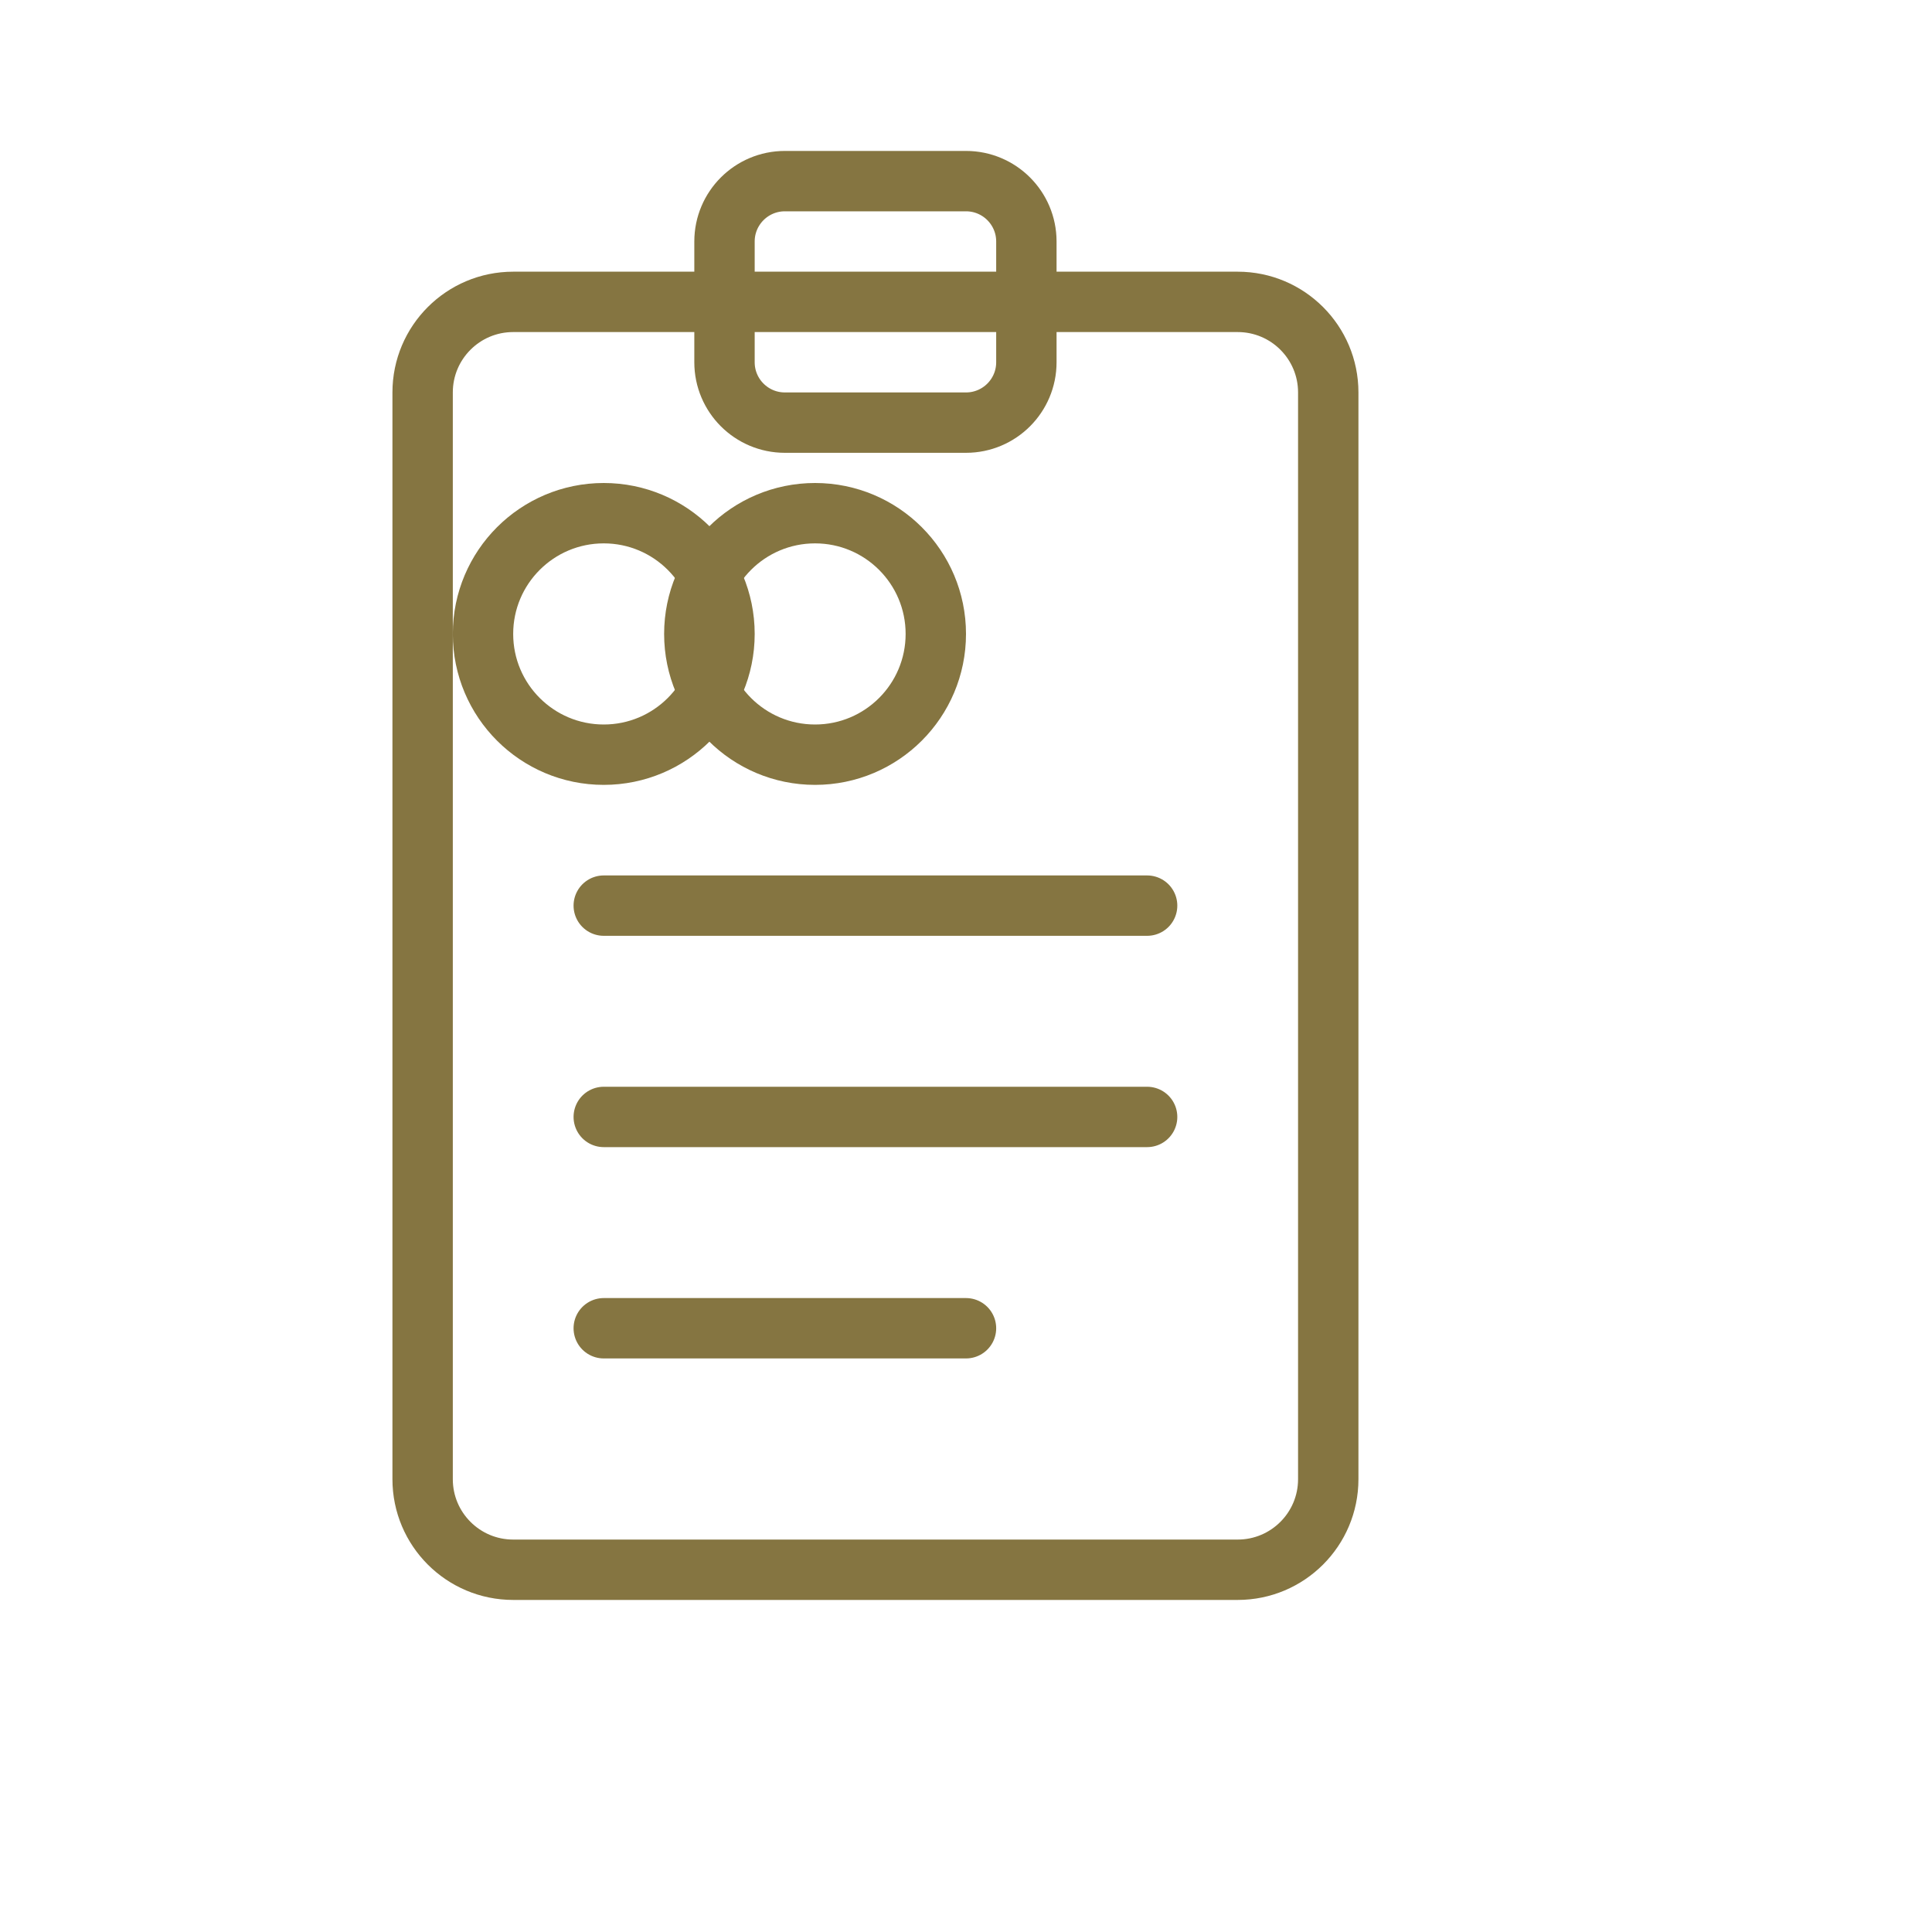
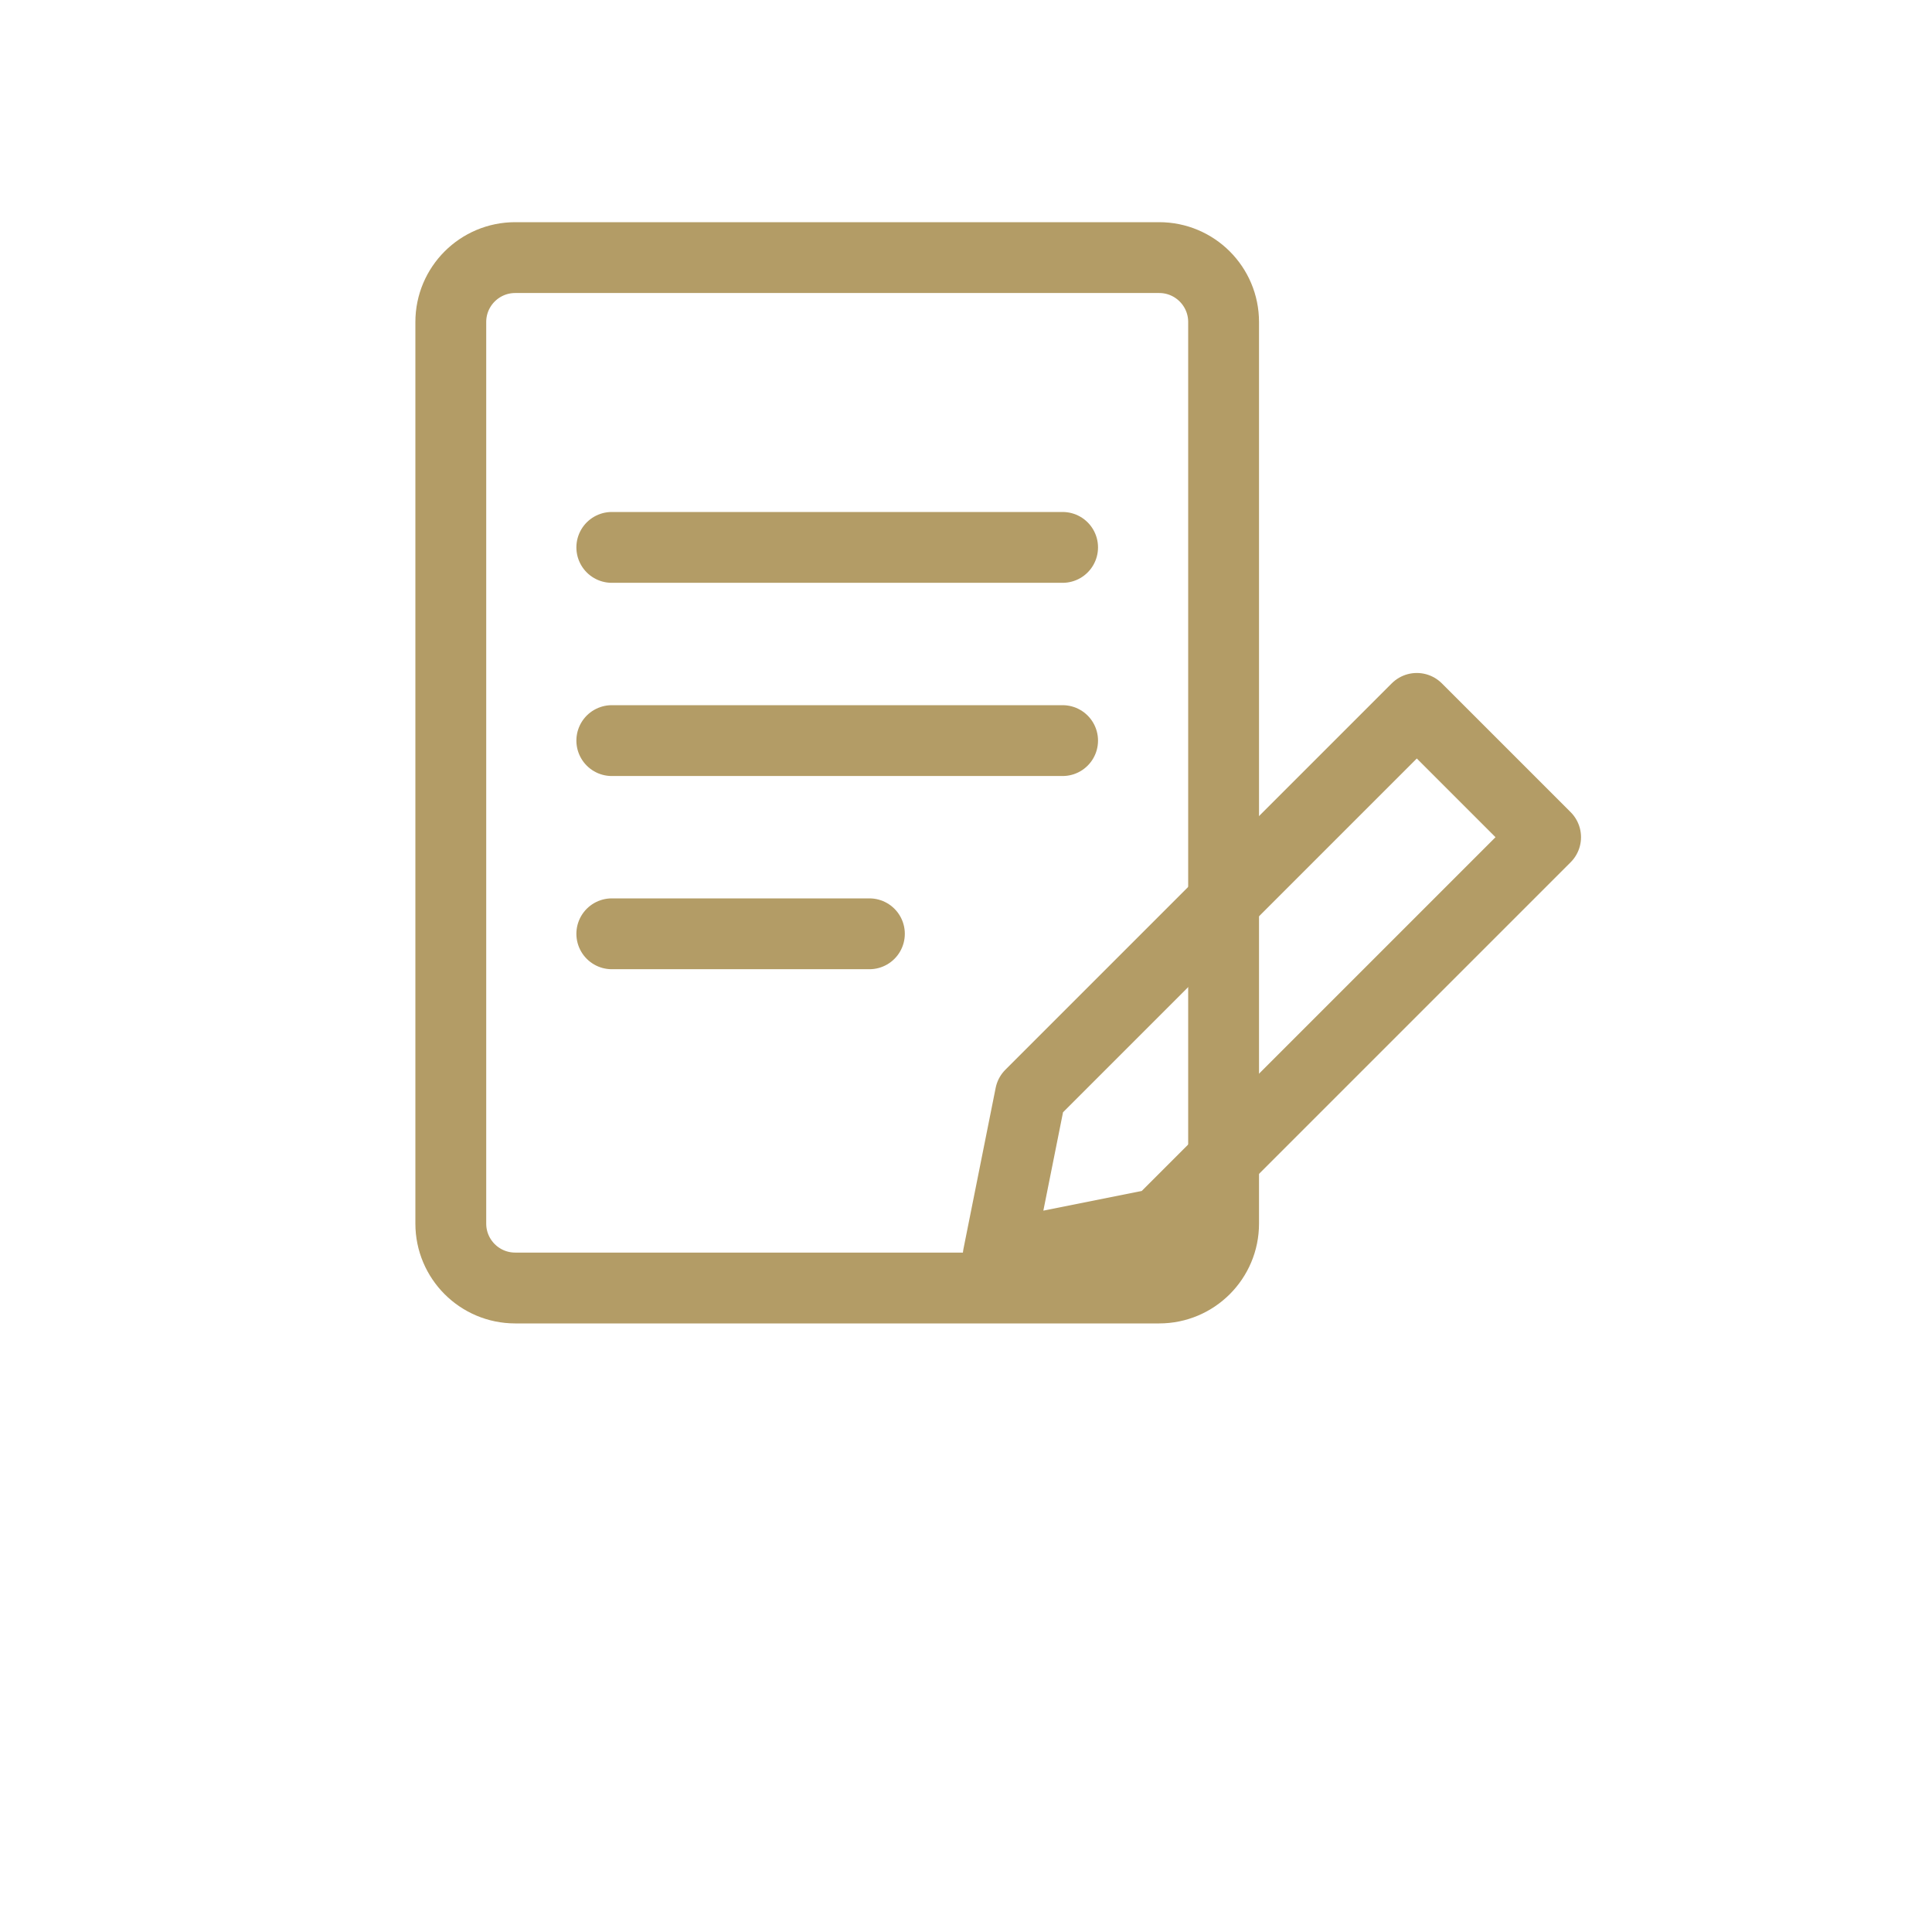
- <svg xmlns="http://www.w3.org/2000/svg" viewBox="0 0 64 64" fill="none" stroke="#857541" stroke-width="2" stroke-linecap="round" stroke-linejoin="round">
-   <rect x="14" y="10" width="30" height="42" rx="3" />
-   <rect x="24" y="6" width="10" height="8" rx="2" />
-   <line x1="20" y1="30" x2="38" y2="30" />
-   <line x1="20" y1="37" x2="38" y2="37" />
-   <line x1="20" y1="44" x2="32" y2="44" />
-   <circle cx="20" cy="21" r="4" />
-   <circle cx="27" cy="21" r="4" />
+ <svg xmlns="http://www.w3.org/2000/svg" viewBox="0 0 60 60">
+   <rect x="14" y="8" width="24" height="32" rx="2" stroke="#B39C66" stroke-width="2.2" fill="none" stroke-linecap="round" stroke-linejoin="round" />
+   <line x1="19" y1="17" x2="33" y2="17" stroke="#B39C66" stroke-width="2.2" fill="none" stroke-linecap="round" stroke-linejoin="round" />
+   <line x1="19" y1="23" x2="33" y2="23" stroke="#B39C66" stroke-width="2.2" fill="none" stroke-linecap="round" stroke-linejoin="round" />
+   <line x1="19" y1="29" x2="27" y2="29" stroke="#B39C66" stroke-width="2.2" fill="none" stroke-linecap="round" stroke-linejoin="round" />
+   <path d="M32 34 L44 22 L48 26 L36 38 L31 39 Z" stroke="#B39C66" stroke-width="2.2" fill="none" stroke-linecap="round" stroke-linejoin="round" />
</svg>
